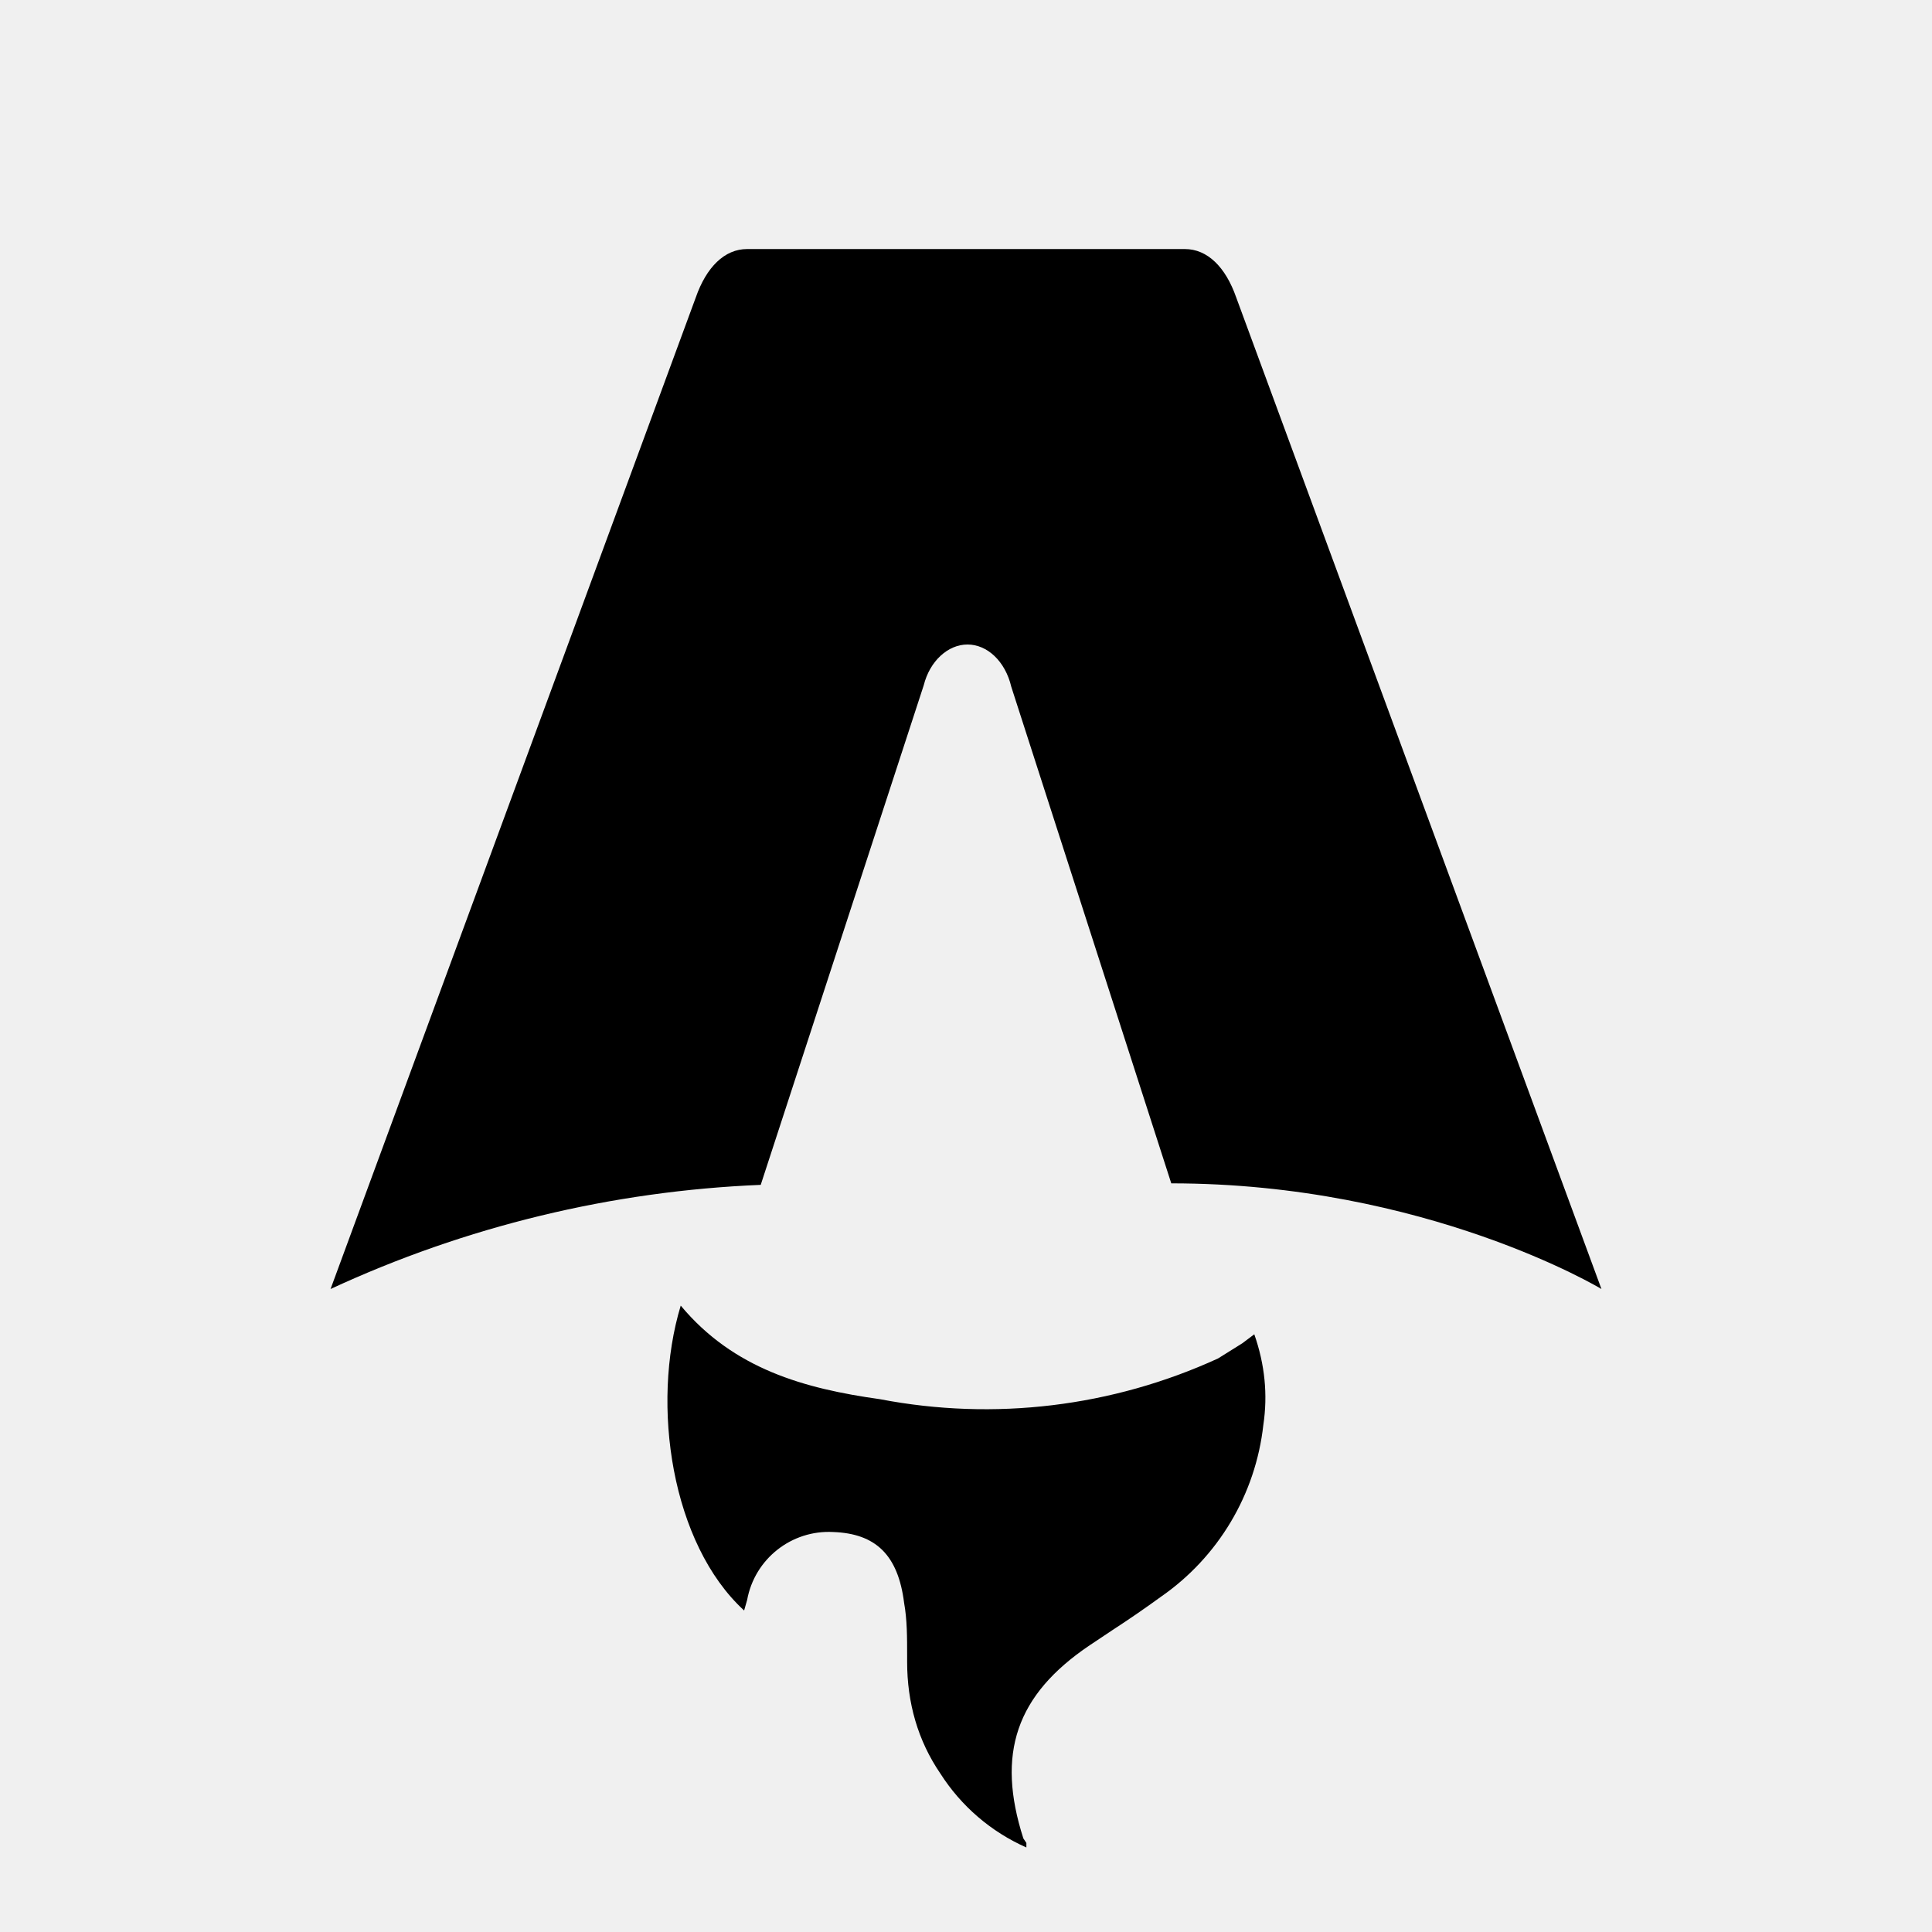
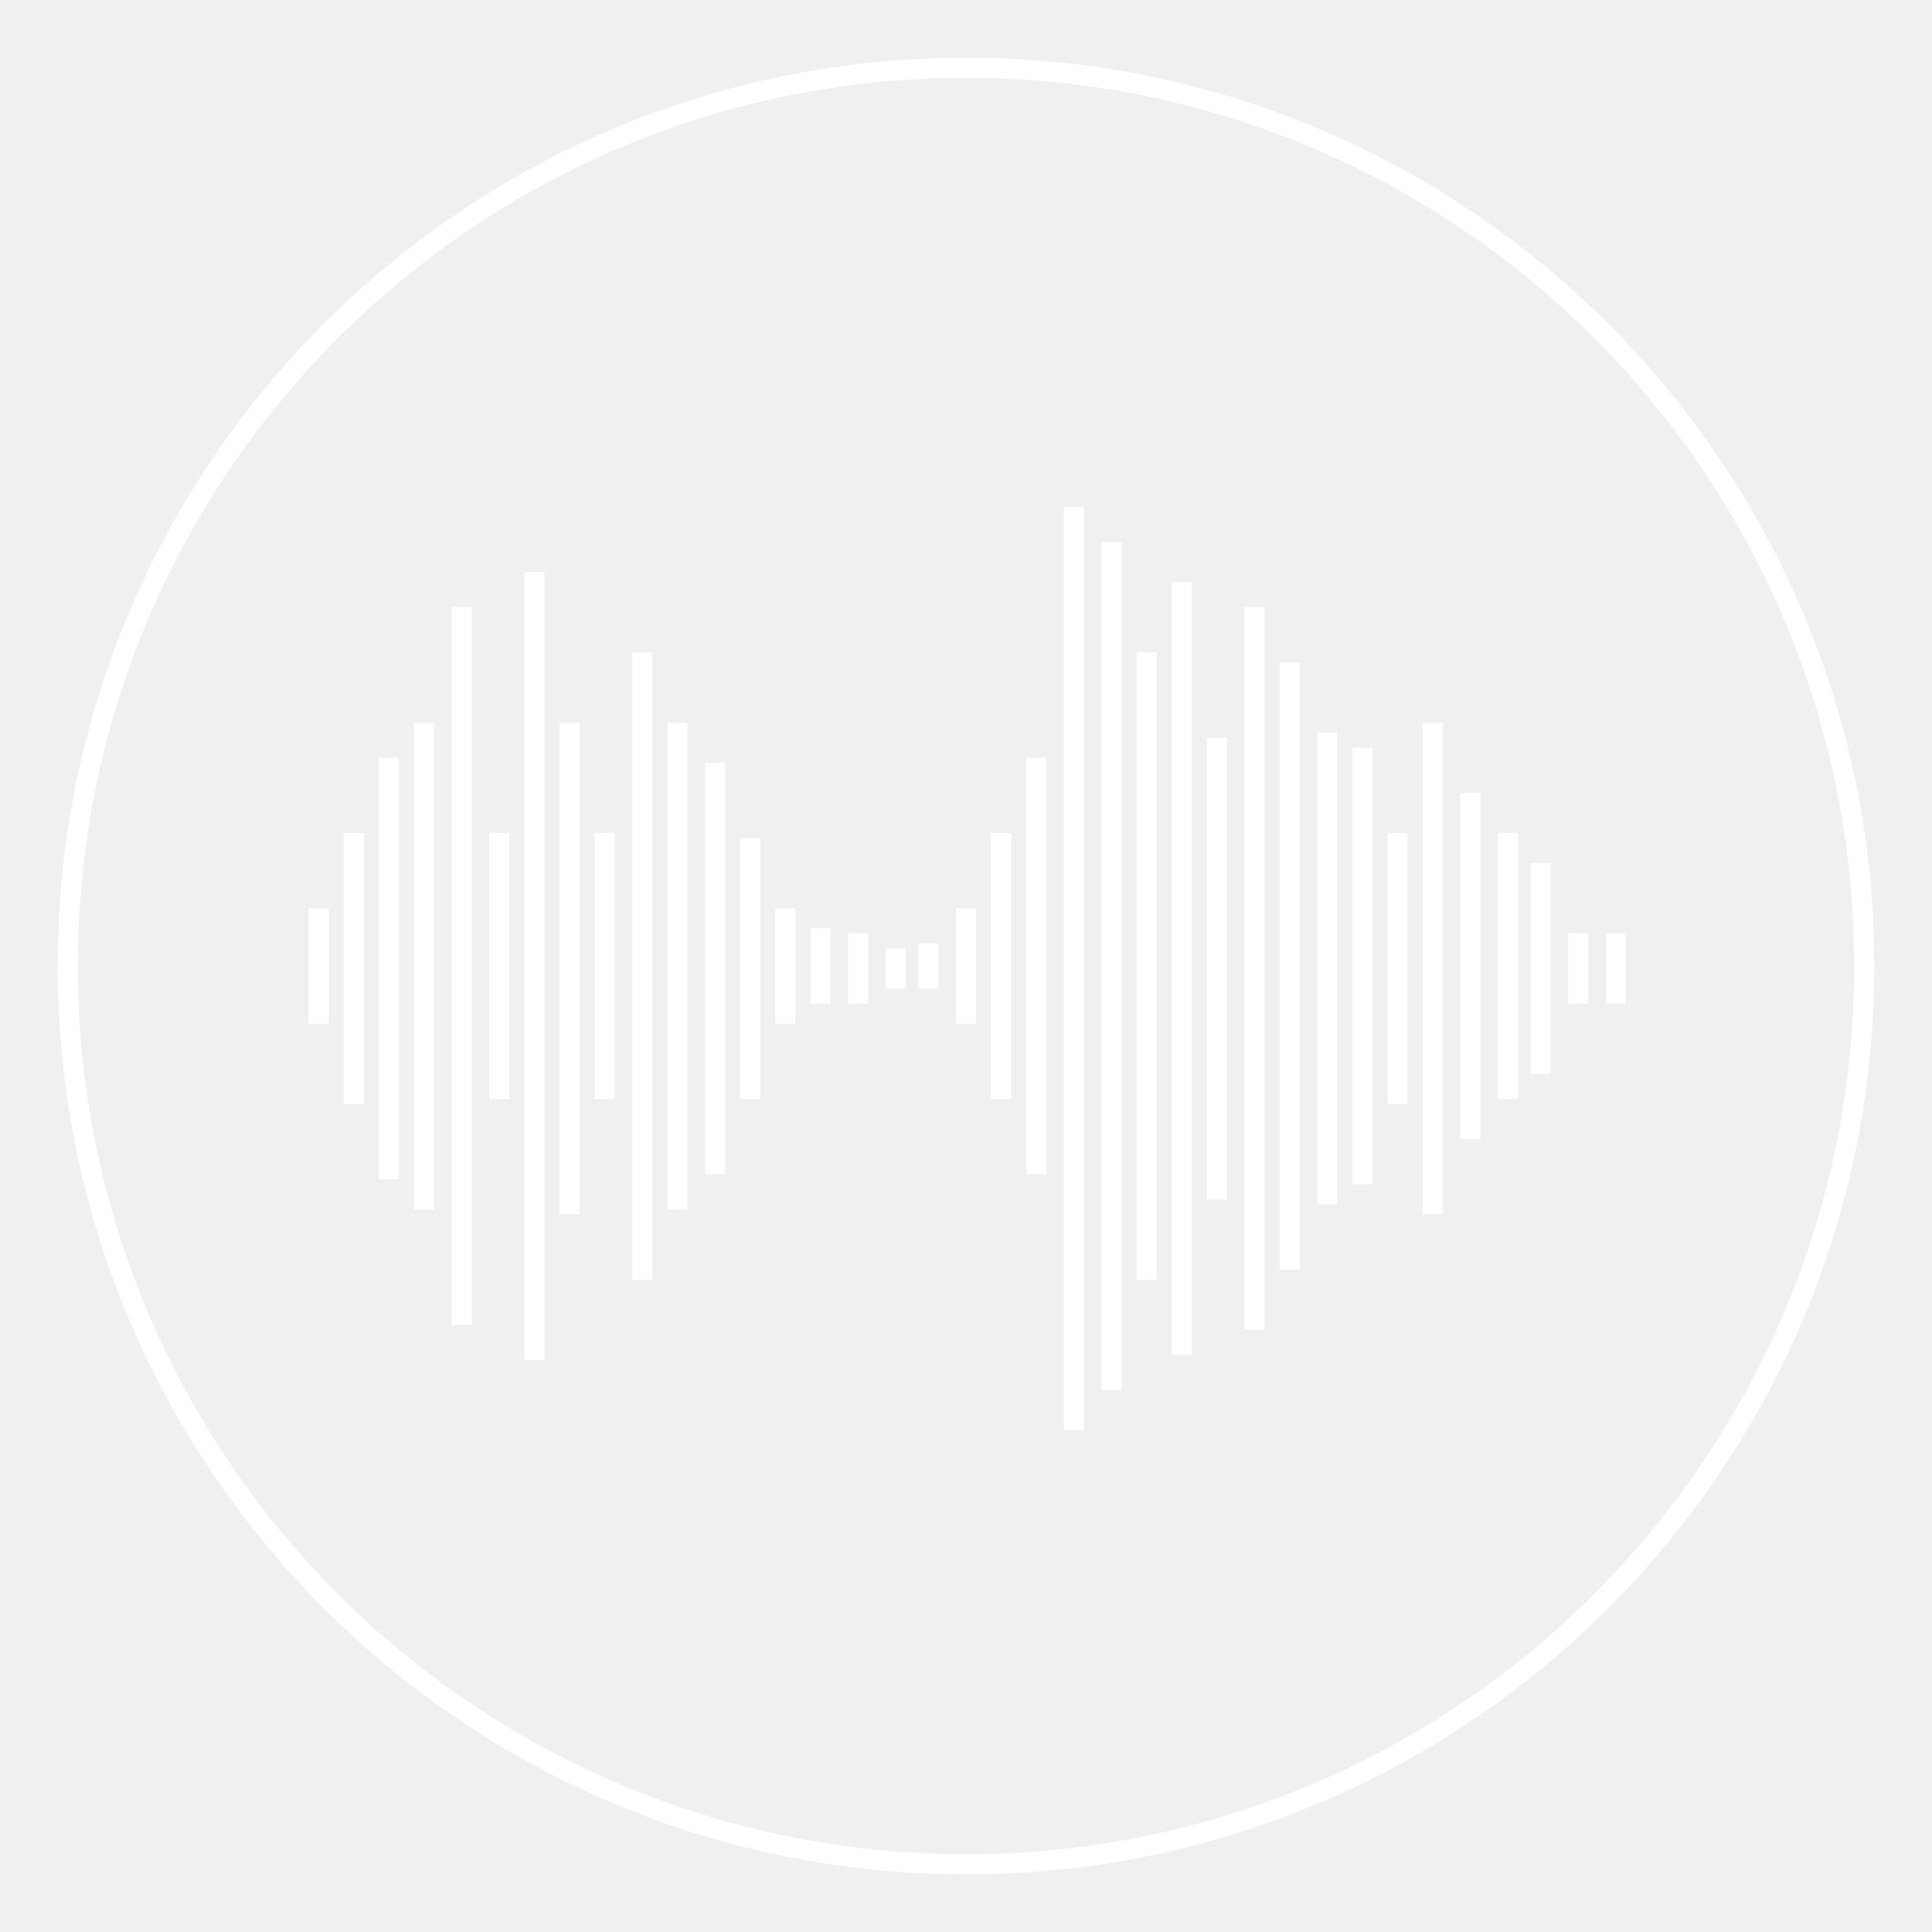
- <svg xmlns="http://www.w3.org/2000/svg" fill="none" viewBox="0 0 128 128">
-   <path d="M50.4 78.5a75.1 75.1 0 0 0-28.5 6.9l24.2-65.7c.7-2 1.9-3.2 3.4-3.2h29c1.5 0 2.7 1.2 3.4 3.2l24.2 65.7s-11.6-7-28.5-7L67 45.5c-.4-1.7-1.6-2.8-2.9-2.8-1.3 0-2.5 1.1-2.9 2.7L50.4 78.5Zm-1.1 28.2Zm-4.2-20.2c-2 6.6-.6 15.8 4.2 20.2a17.5 17.5 0 0 1 .2-.7 5.5 5.5 0 0 1 5.7-4.5c2.8.1 4.3 1.5 4.7 4.7.2 1.1.2 2.3.2 3.5v.4c0 2.7.7 5.2 2.2 7.4a13 13 0 0 0 5.7 4.9v-.3l-.2-.3c-1.8-5.6-.5-9.5 4.4-12.8l1.5-1a73 73 0 0 0 3.2-2.2 16 16 0 0 0 6.8-11.4c.3-2 .1-4-.6-6l-.8.6-1.6 1a37 37 0 0 1-22.4 2.7c-5-.7-9.7-2-13.2-6.2Z" />
-   <style>
-         path { fill: #000; }
-         @media (prefers-color-scheme: dark) {
-             path { fill: #FFF; }
-         }
-     </style>
+ <svg xmlns="http://www.w3.org/2000/svg" width="385" height="385" viewBox="338 347 385 385" role="img" aria-labelledby="title desc">
+   <g style="stroke:#fff;stroke-width:4;stroke-linecap:butt;fill:none;vector-effect:non-scaling-stroke">
+     <circle cx="530.5" cy="539.5" r="179.0" />
+     <line x1="401.5" y1="528.0" x2="401.5" y2="551.0" />
+     <line x1="408.5" y1="513.0" x2="408.5" y2="567.0" />
+     <line x1="415.5" y1="498.0" x2="415.5" y2="582.0" />
+     <line x1="422.5" y1="491.0" x2="422.5" y2="588.0" />
+     <line x1="430.0" y1="468.0" x2="430.0" y2="611.0" />
+     <line x1="437.5" y1="513.0" x2="437.5" y2="566.0" />
+     <line x1="444.5" y1="461.0" x2="444.5" y2="618.0" />
+     <line x1="451.5" y1="491.0" x2="451.5" y2="589.0" />
+     <line x1="458.5" y1="513.0" x2="458.5" y2="566.0" />
+     <line x1="466.0" y1="477.0" x2="466.0" y2="602.0" />
+     <line x1="473.0" y1="491.0" x2="473.0" y2="588.0" />
+     <line x1="480.5" y1="499.0" x2="480.5" y2="581.0" />
+     <line x1="487.5" y1="514.0" x2="487.5" y2="566.0" />
+     <line x1="494.5" y1="528.0" x2="494.5" y2="551.0" />
+     <line x1="501.5" y1="532.0" x2="501.5" y2="547.0" />
+     <line x1="509.0" y1="533.0" x2="509.0" y2="547.0" />
+     <line x1="516.5" y1="536.0" x2="516.5" y2="544.0" />
+     <line x1="523.0" y1="535.0" x2="523.0" y2="544.0" />
+     <line x1="530.5" y1="528.0" x2="530.5" y2="551.0" />
+     <line x1="537.5" y1="513.0" x2="537.5" y2="566.0" />
+     <line x1="544.5" y1="498.0" x2="544.5" y2="581.0" />
+     <line x1="552.0" y1="448.0" x2="552.0" y2="632.0" />
+     <line x1="559.5" y1="455.0" x2="559.5" y2="624.0" />
+     <line x1="566.5" y1="477.0" x2="566.5" y2="602.0" />
+     <line x1="573.5" y1="463.0" x2="573.5" y2="617.0" />
+     <line x1="580.5" y1="494.0" x2="580.5" y2="586.0" />
+     <line x1="588.0" y1="468.0" x2="588.0" y2="612.0" />
+     <line x1="595.0" y1="479.0" x2="595.0" y2="600.0" />
+     <line x1="602.5" y1="493.0" x2="602.5" y2="587.0" />
+     <line x1="609.5" y1="496.0" x2="609.5" y2="583.0" />
+     <line x1="616.5" y1="513.0" x2="616.5" y2="567.0" />
+     <line x1="623.5" y1="491.0" x2="623.5" y2="589.0" />
+     <line x1="631.0" y1="505.0" x2="631.0" y2="574.0" />
+     <line x1="638.5" y1="513.0" x2="638.5" y2="566.0" />
+     <line x1="645.0" y1="519.0" x2="645.0" y2="561.0" />
+     <line x1="652.5" y1="533.0" x2="652.5" y2="547.0" />
+     <line x1="660.0" y1="533.0" x2="660.0" y2="547.0" />
+   </g>
</svg>
